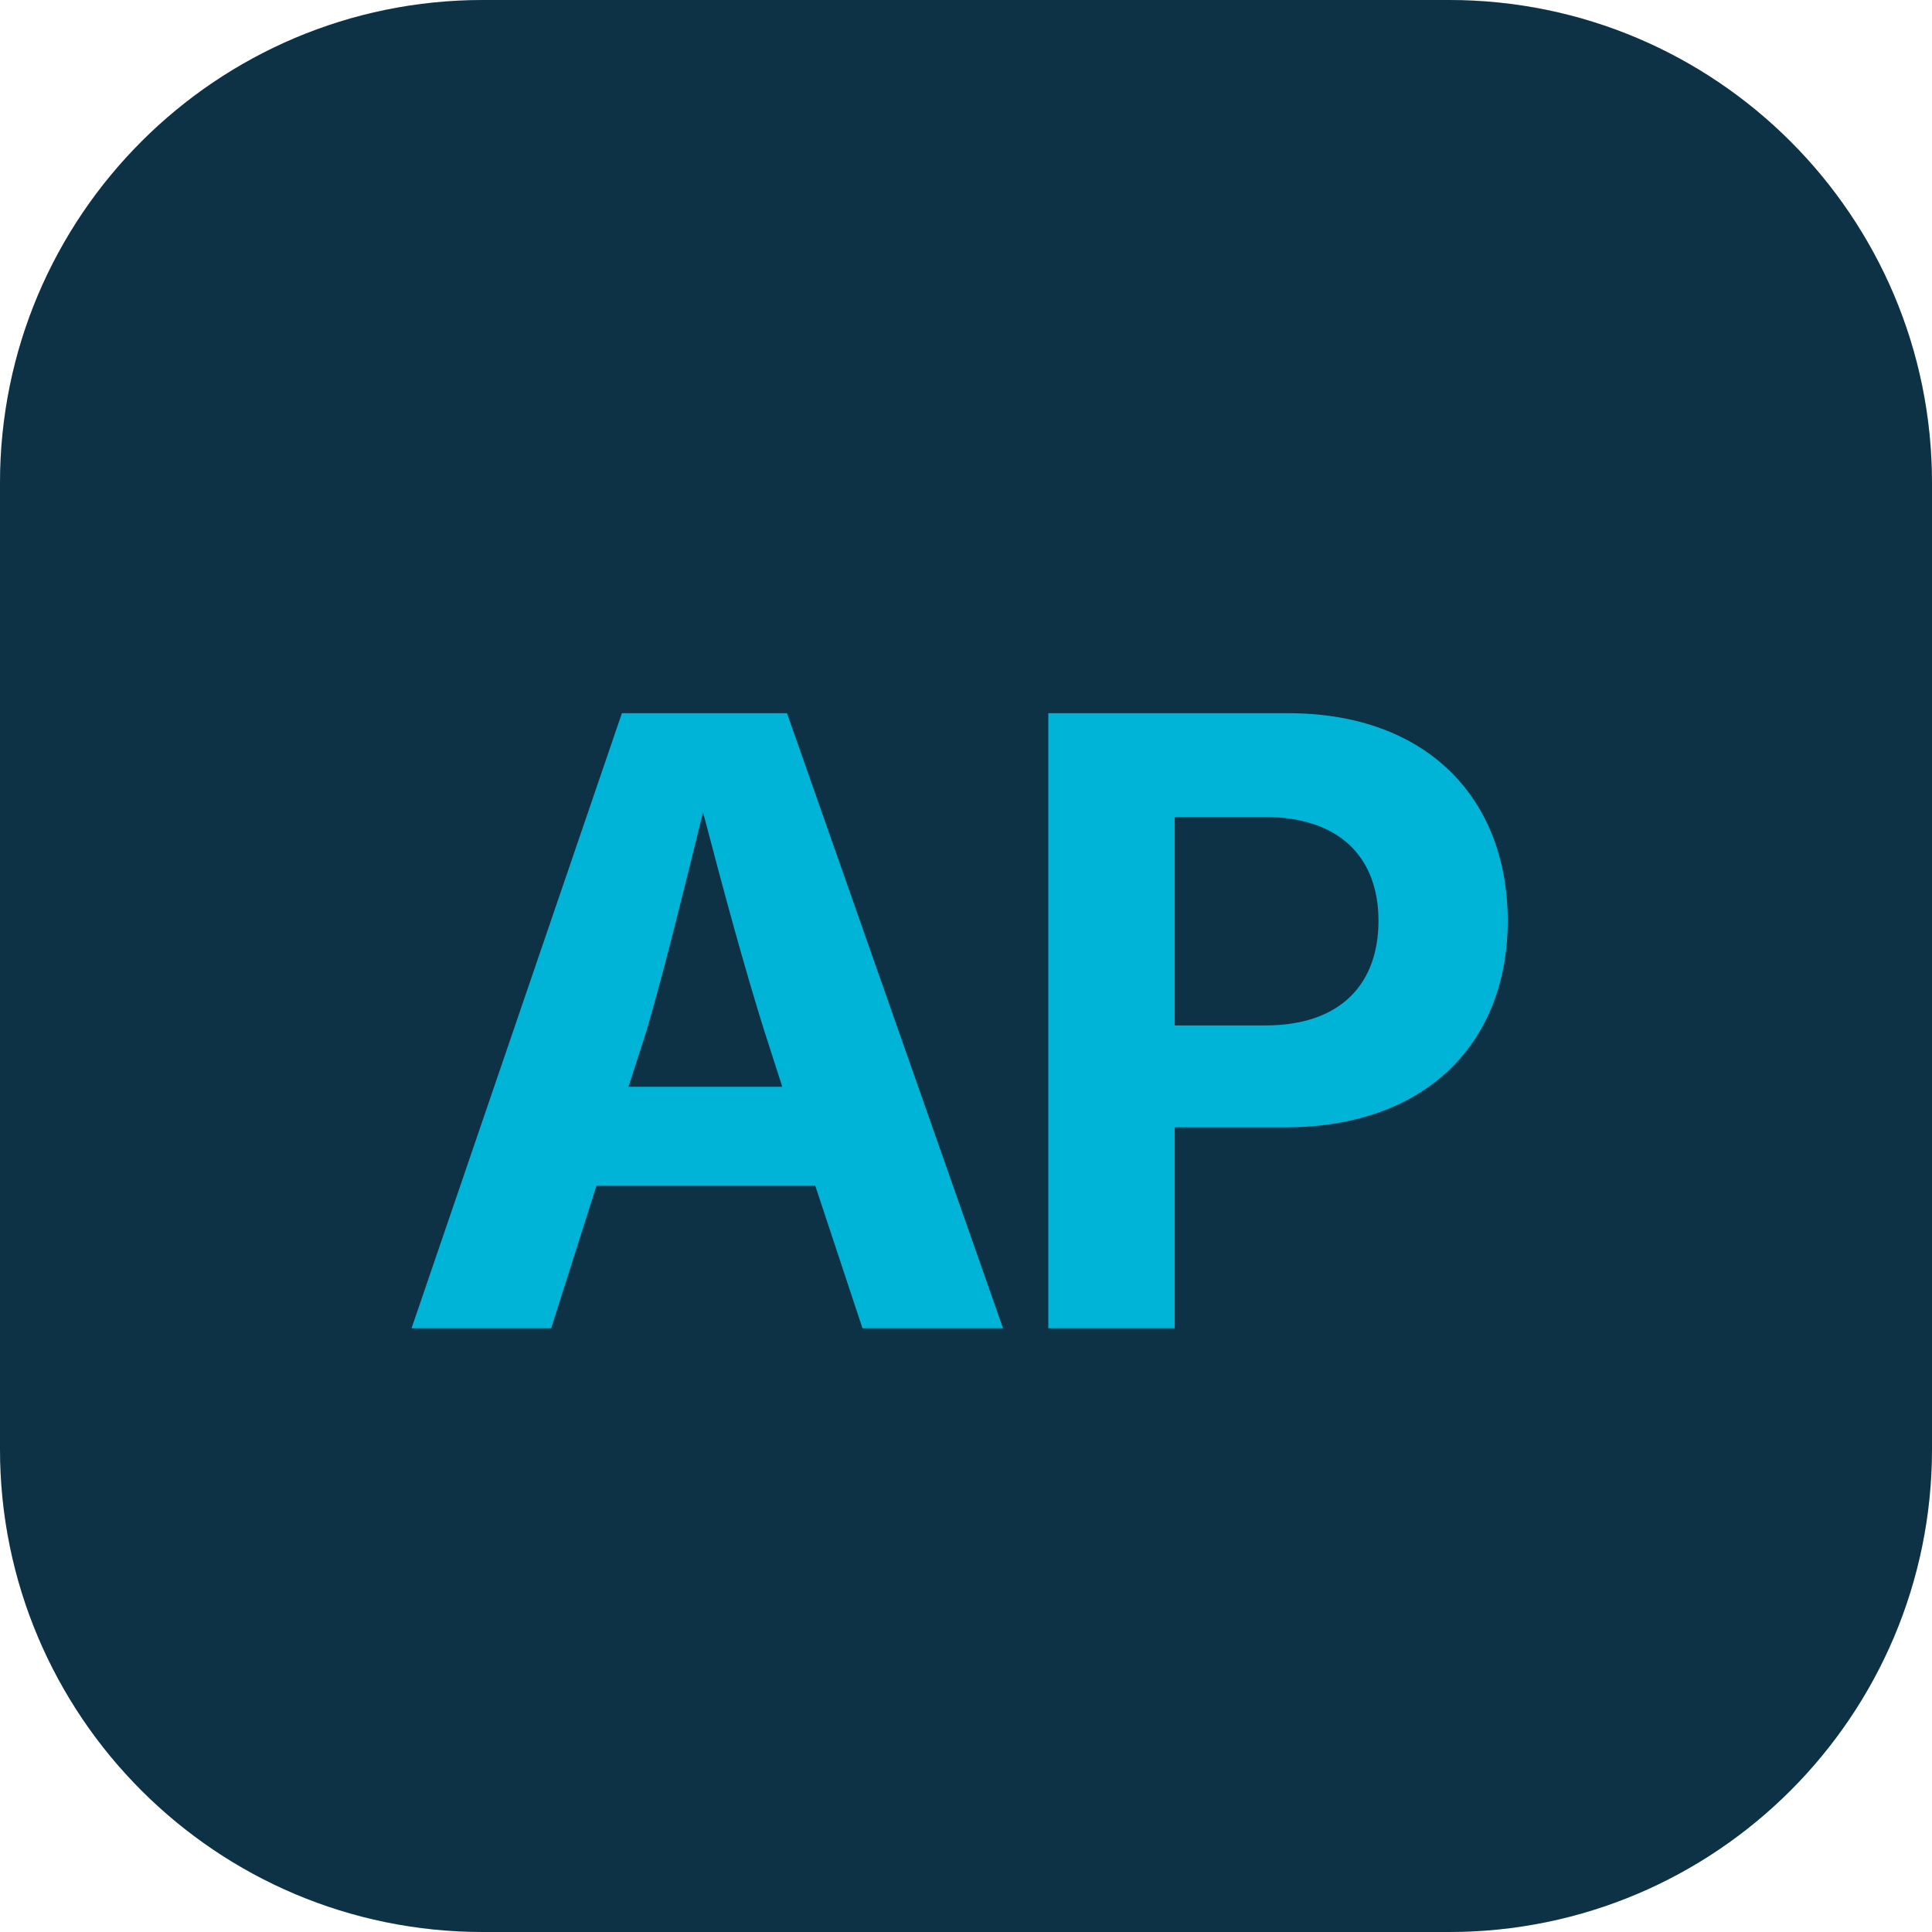
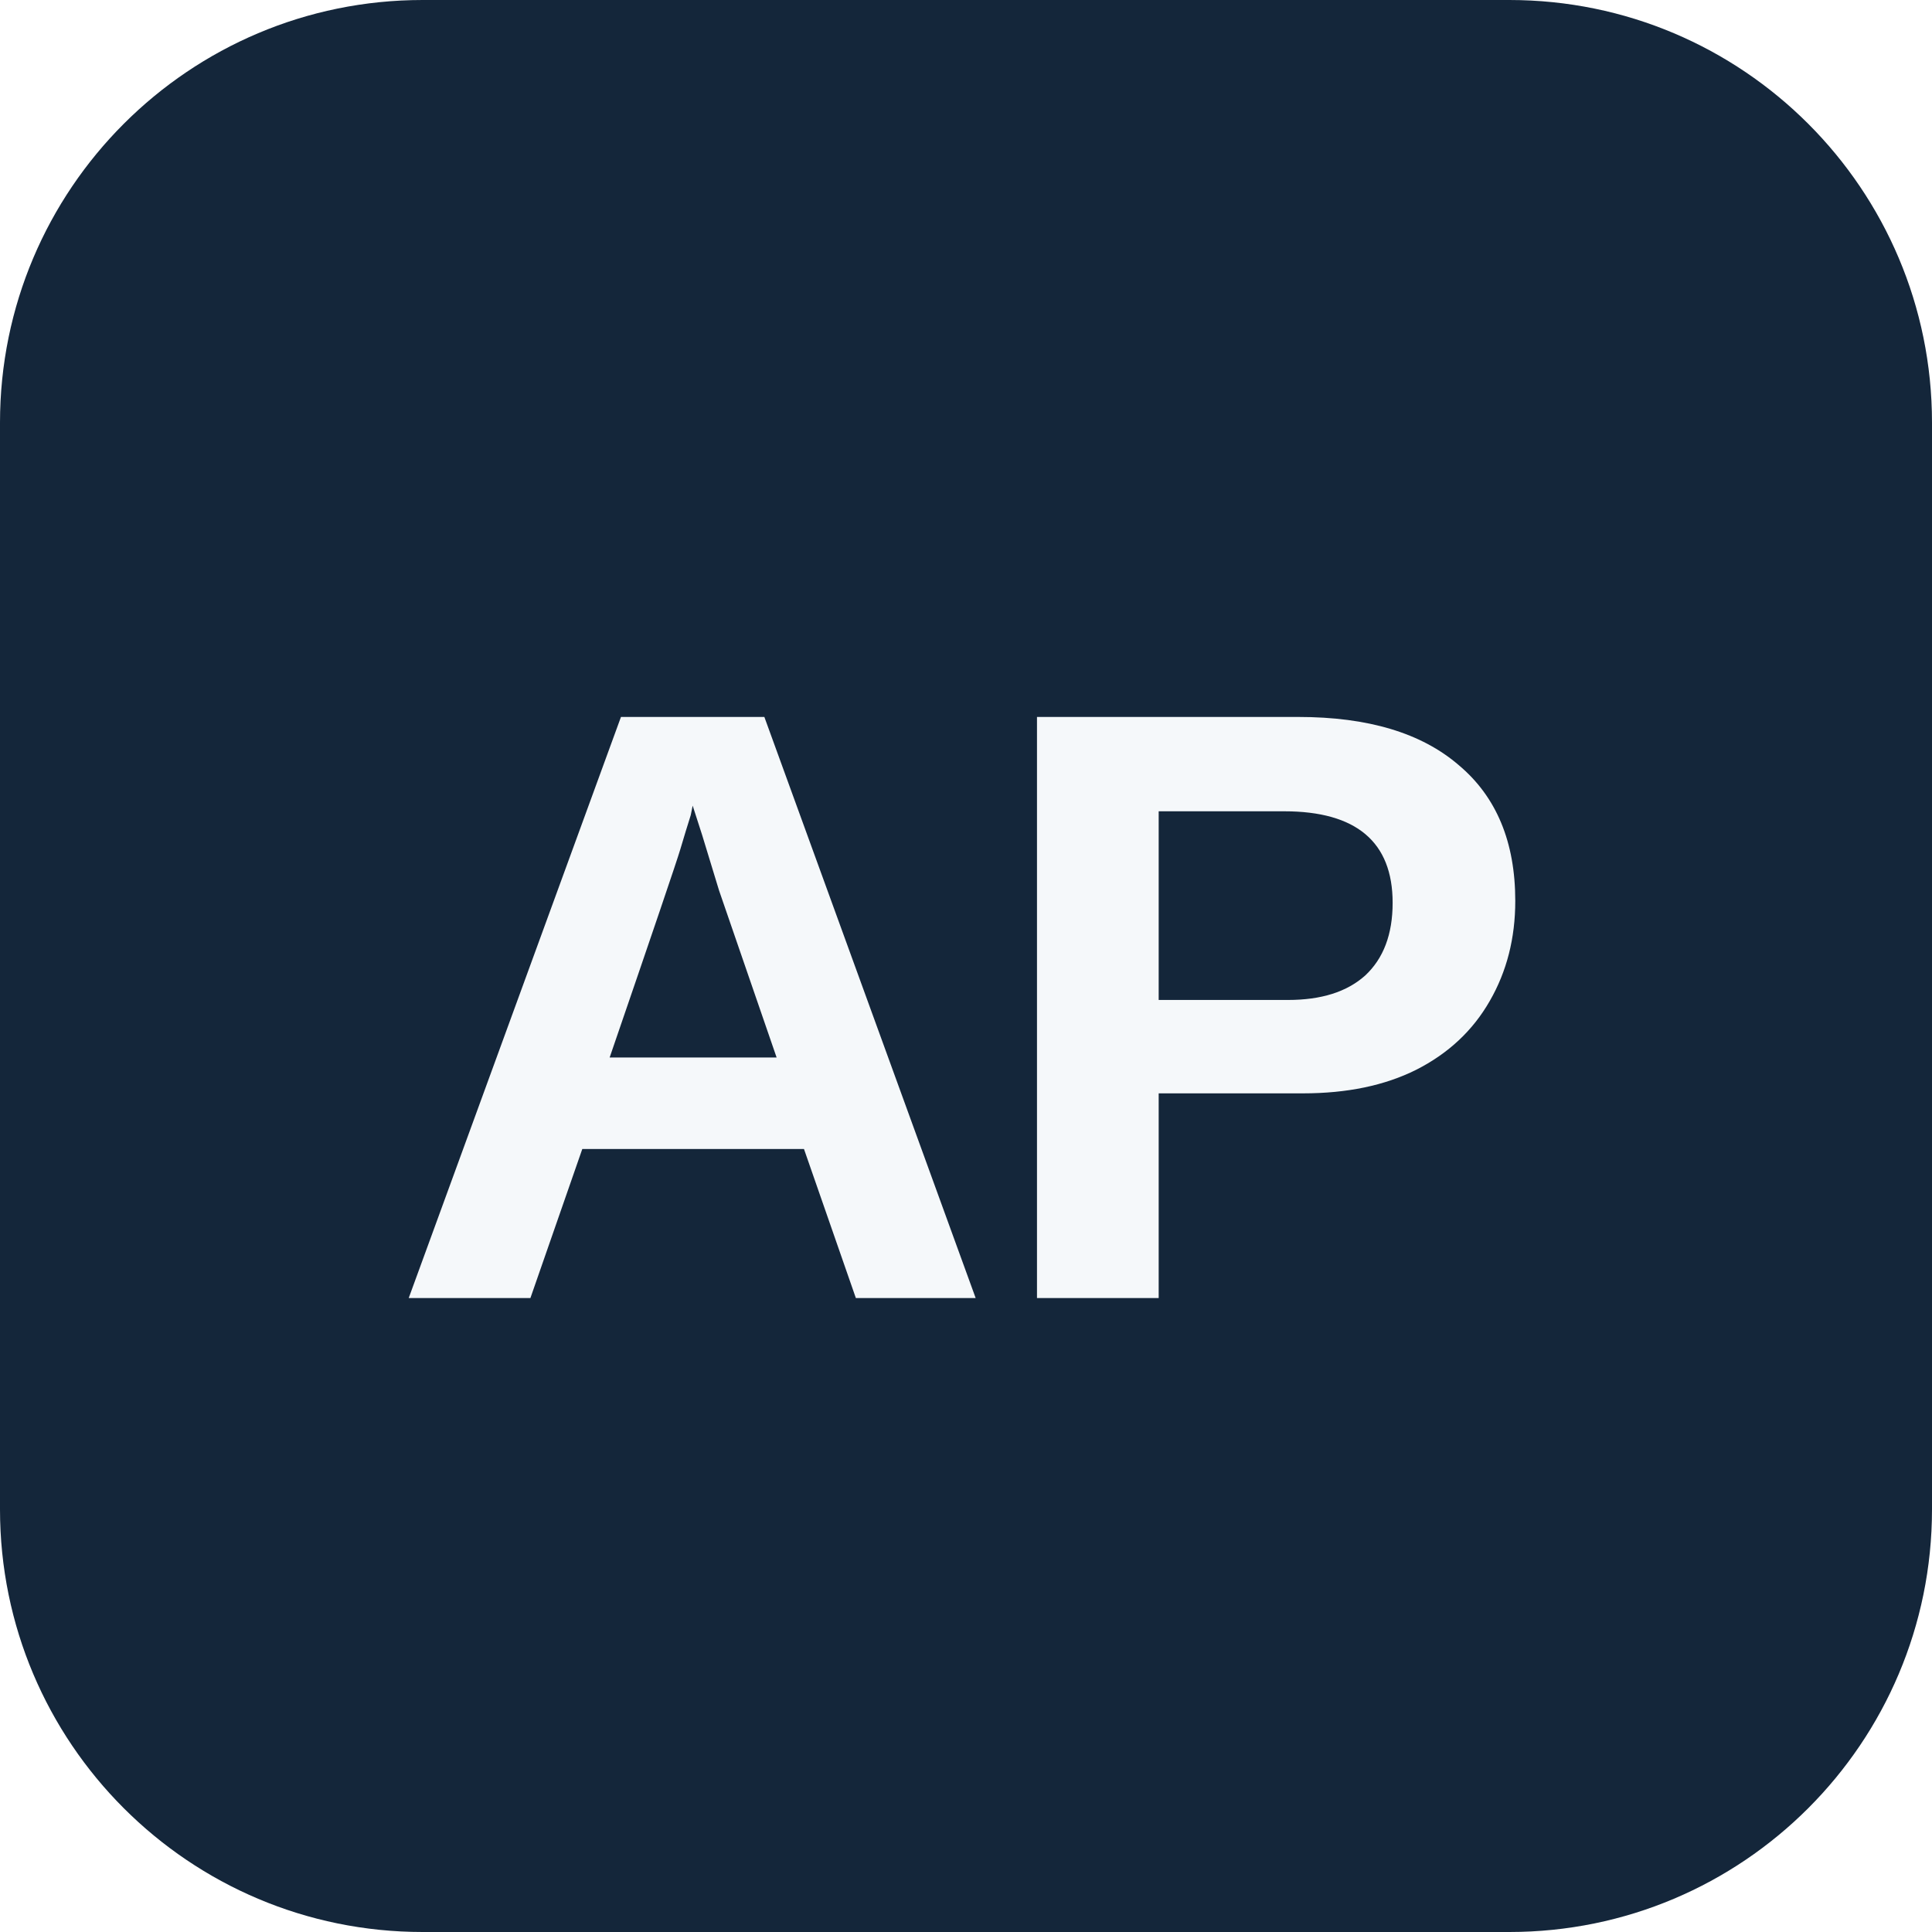
<svg xmlns="http://www.w3.org/2000/svg" viewBox="0 0 32 32" width="32" height="32">
-   <rect width="32" height="32" rx="8" fill="#0F1B2D" />
-   <rect width="32" height="32" rx="8" fill="#00B4D8" opacity="0.15" />
-   <text x="16" y="22" font-family="'Space Grotesk', 'Inter', sans-serif" font-size="14" font-weight="700" fill="#00B4D8" text-anchor="middle" letter-spacing="-0.5">AP</text>
+   <rect width="32" height="32" rx="7" fill="#14263a" />
+   <text x="16" y="21.5" font-family="Arial, Helvetica, sans-serif" font-size="14" font-weight="700" fill="#f5f8fa" text-anchor="middle" letter-spacing="-0.3">AP</text>
</svg>
